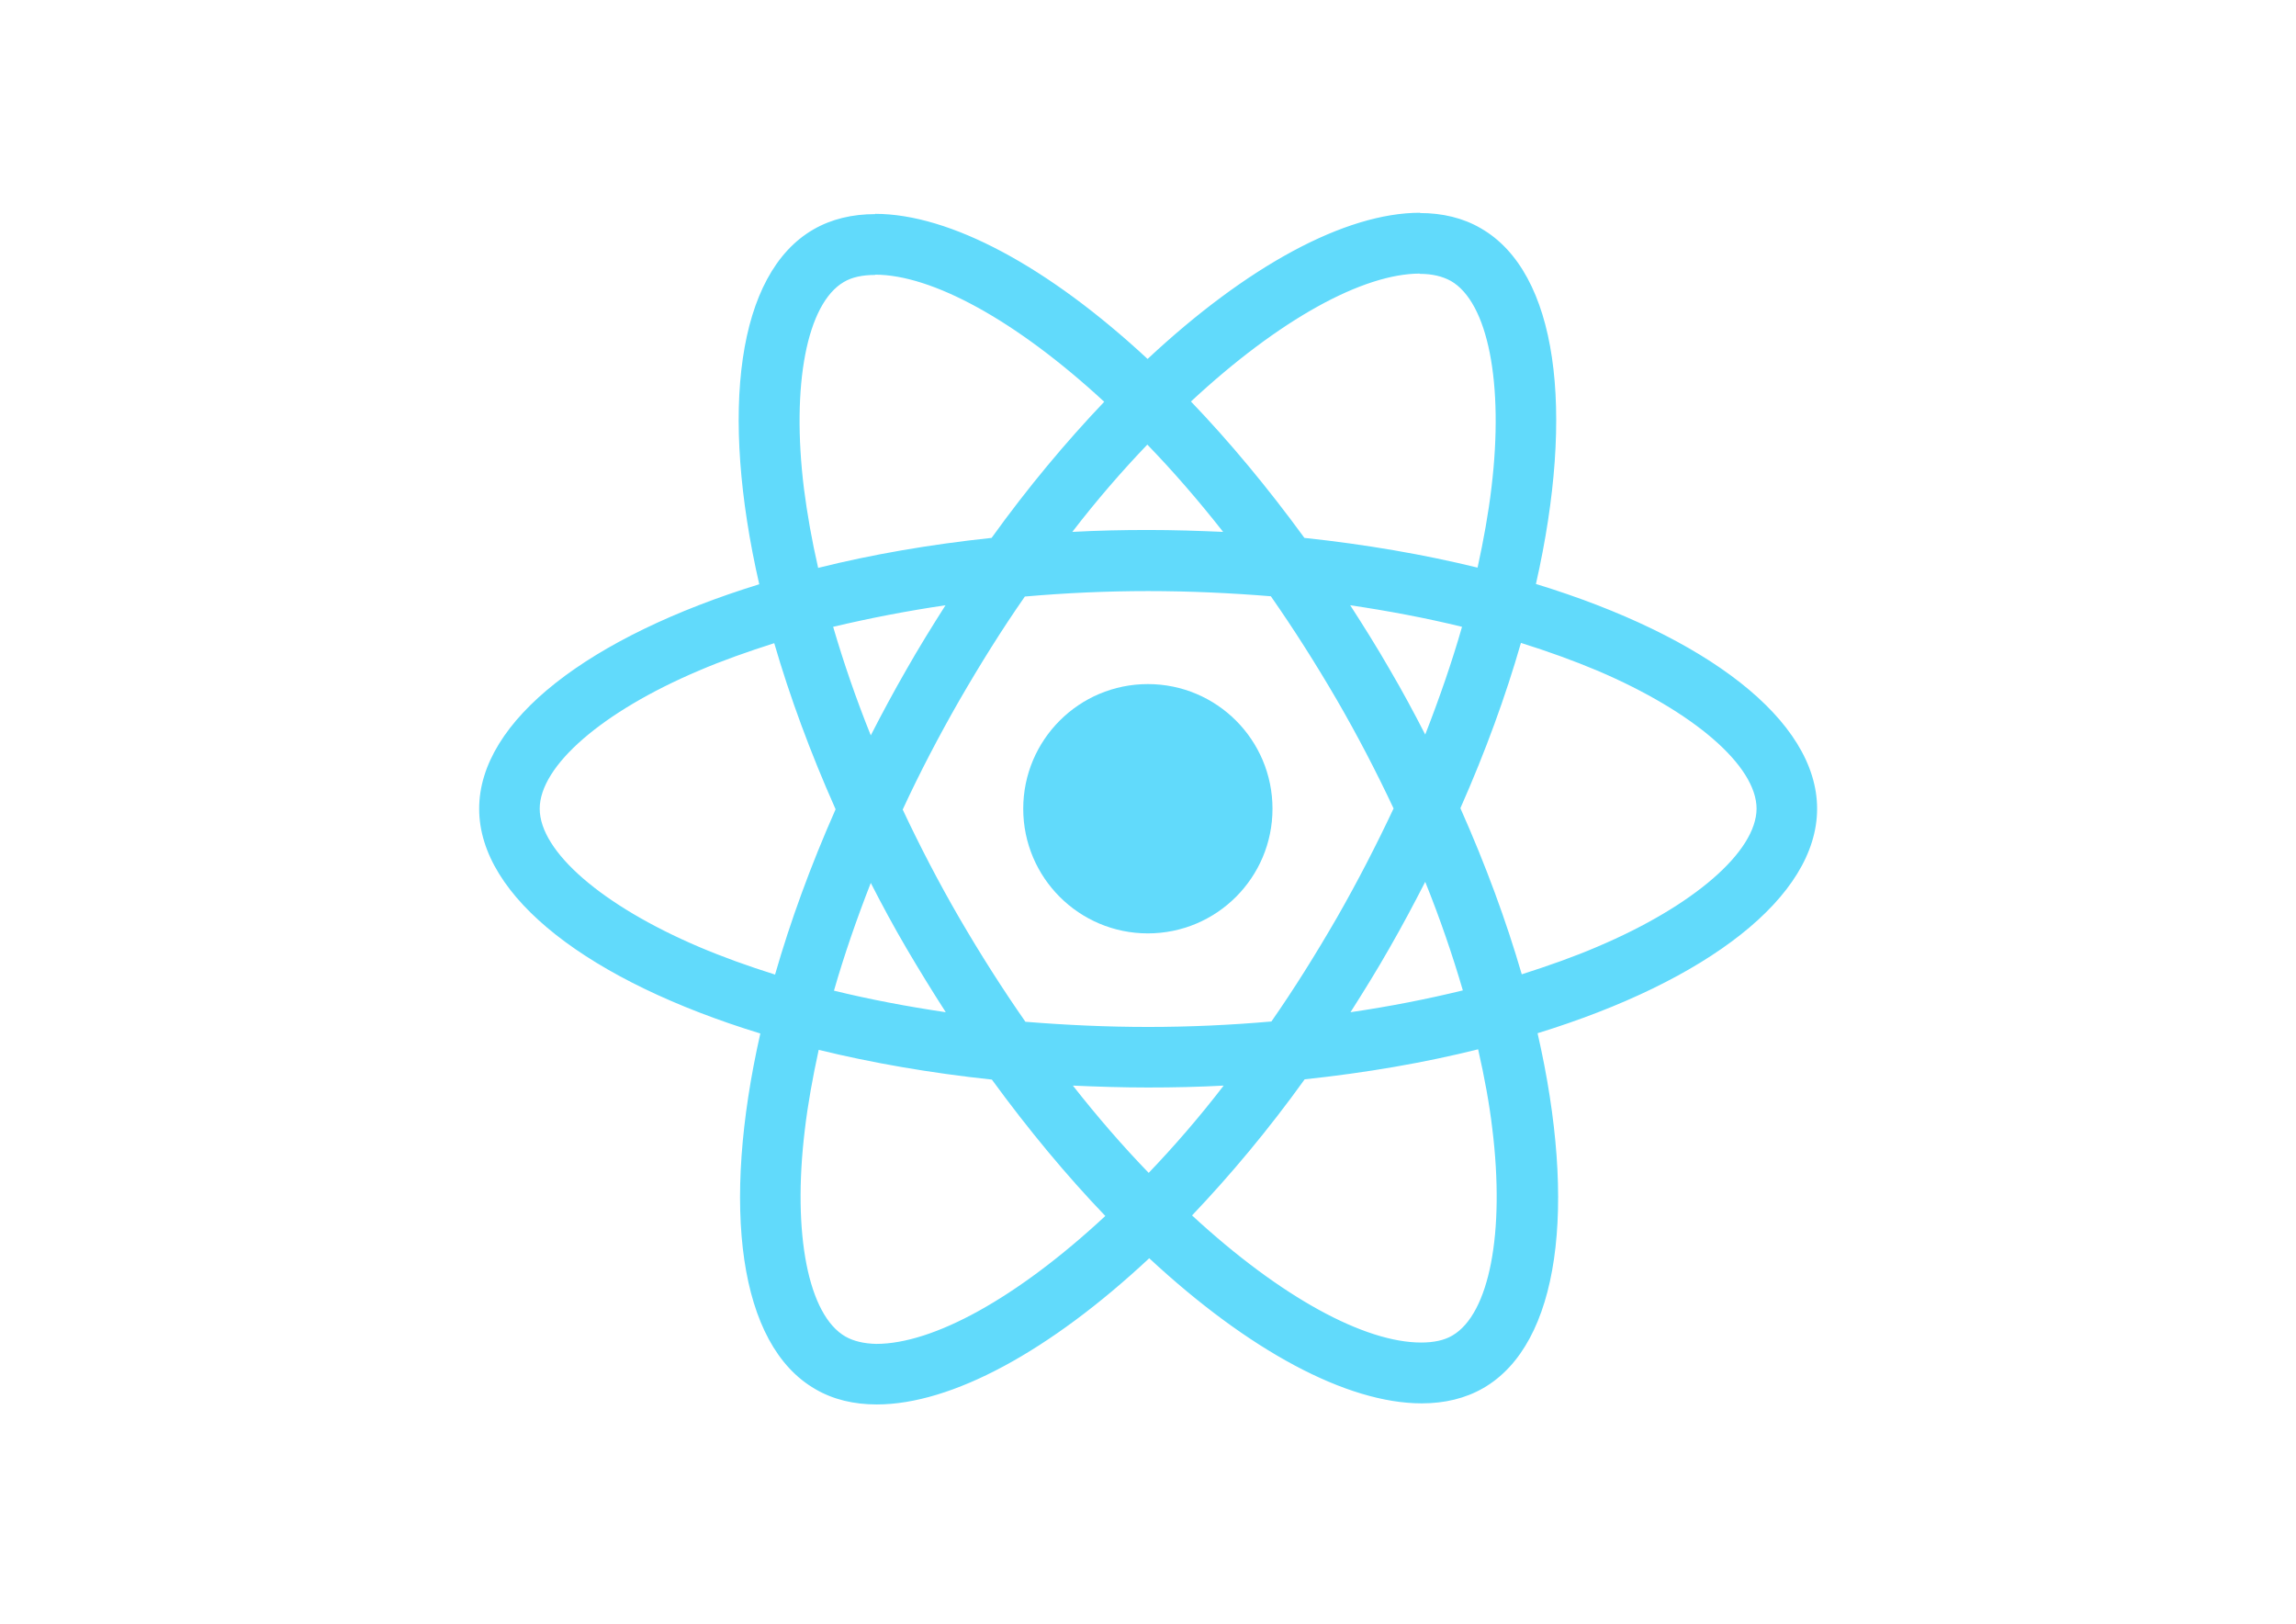
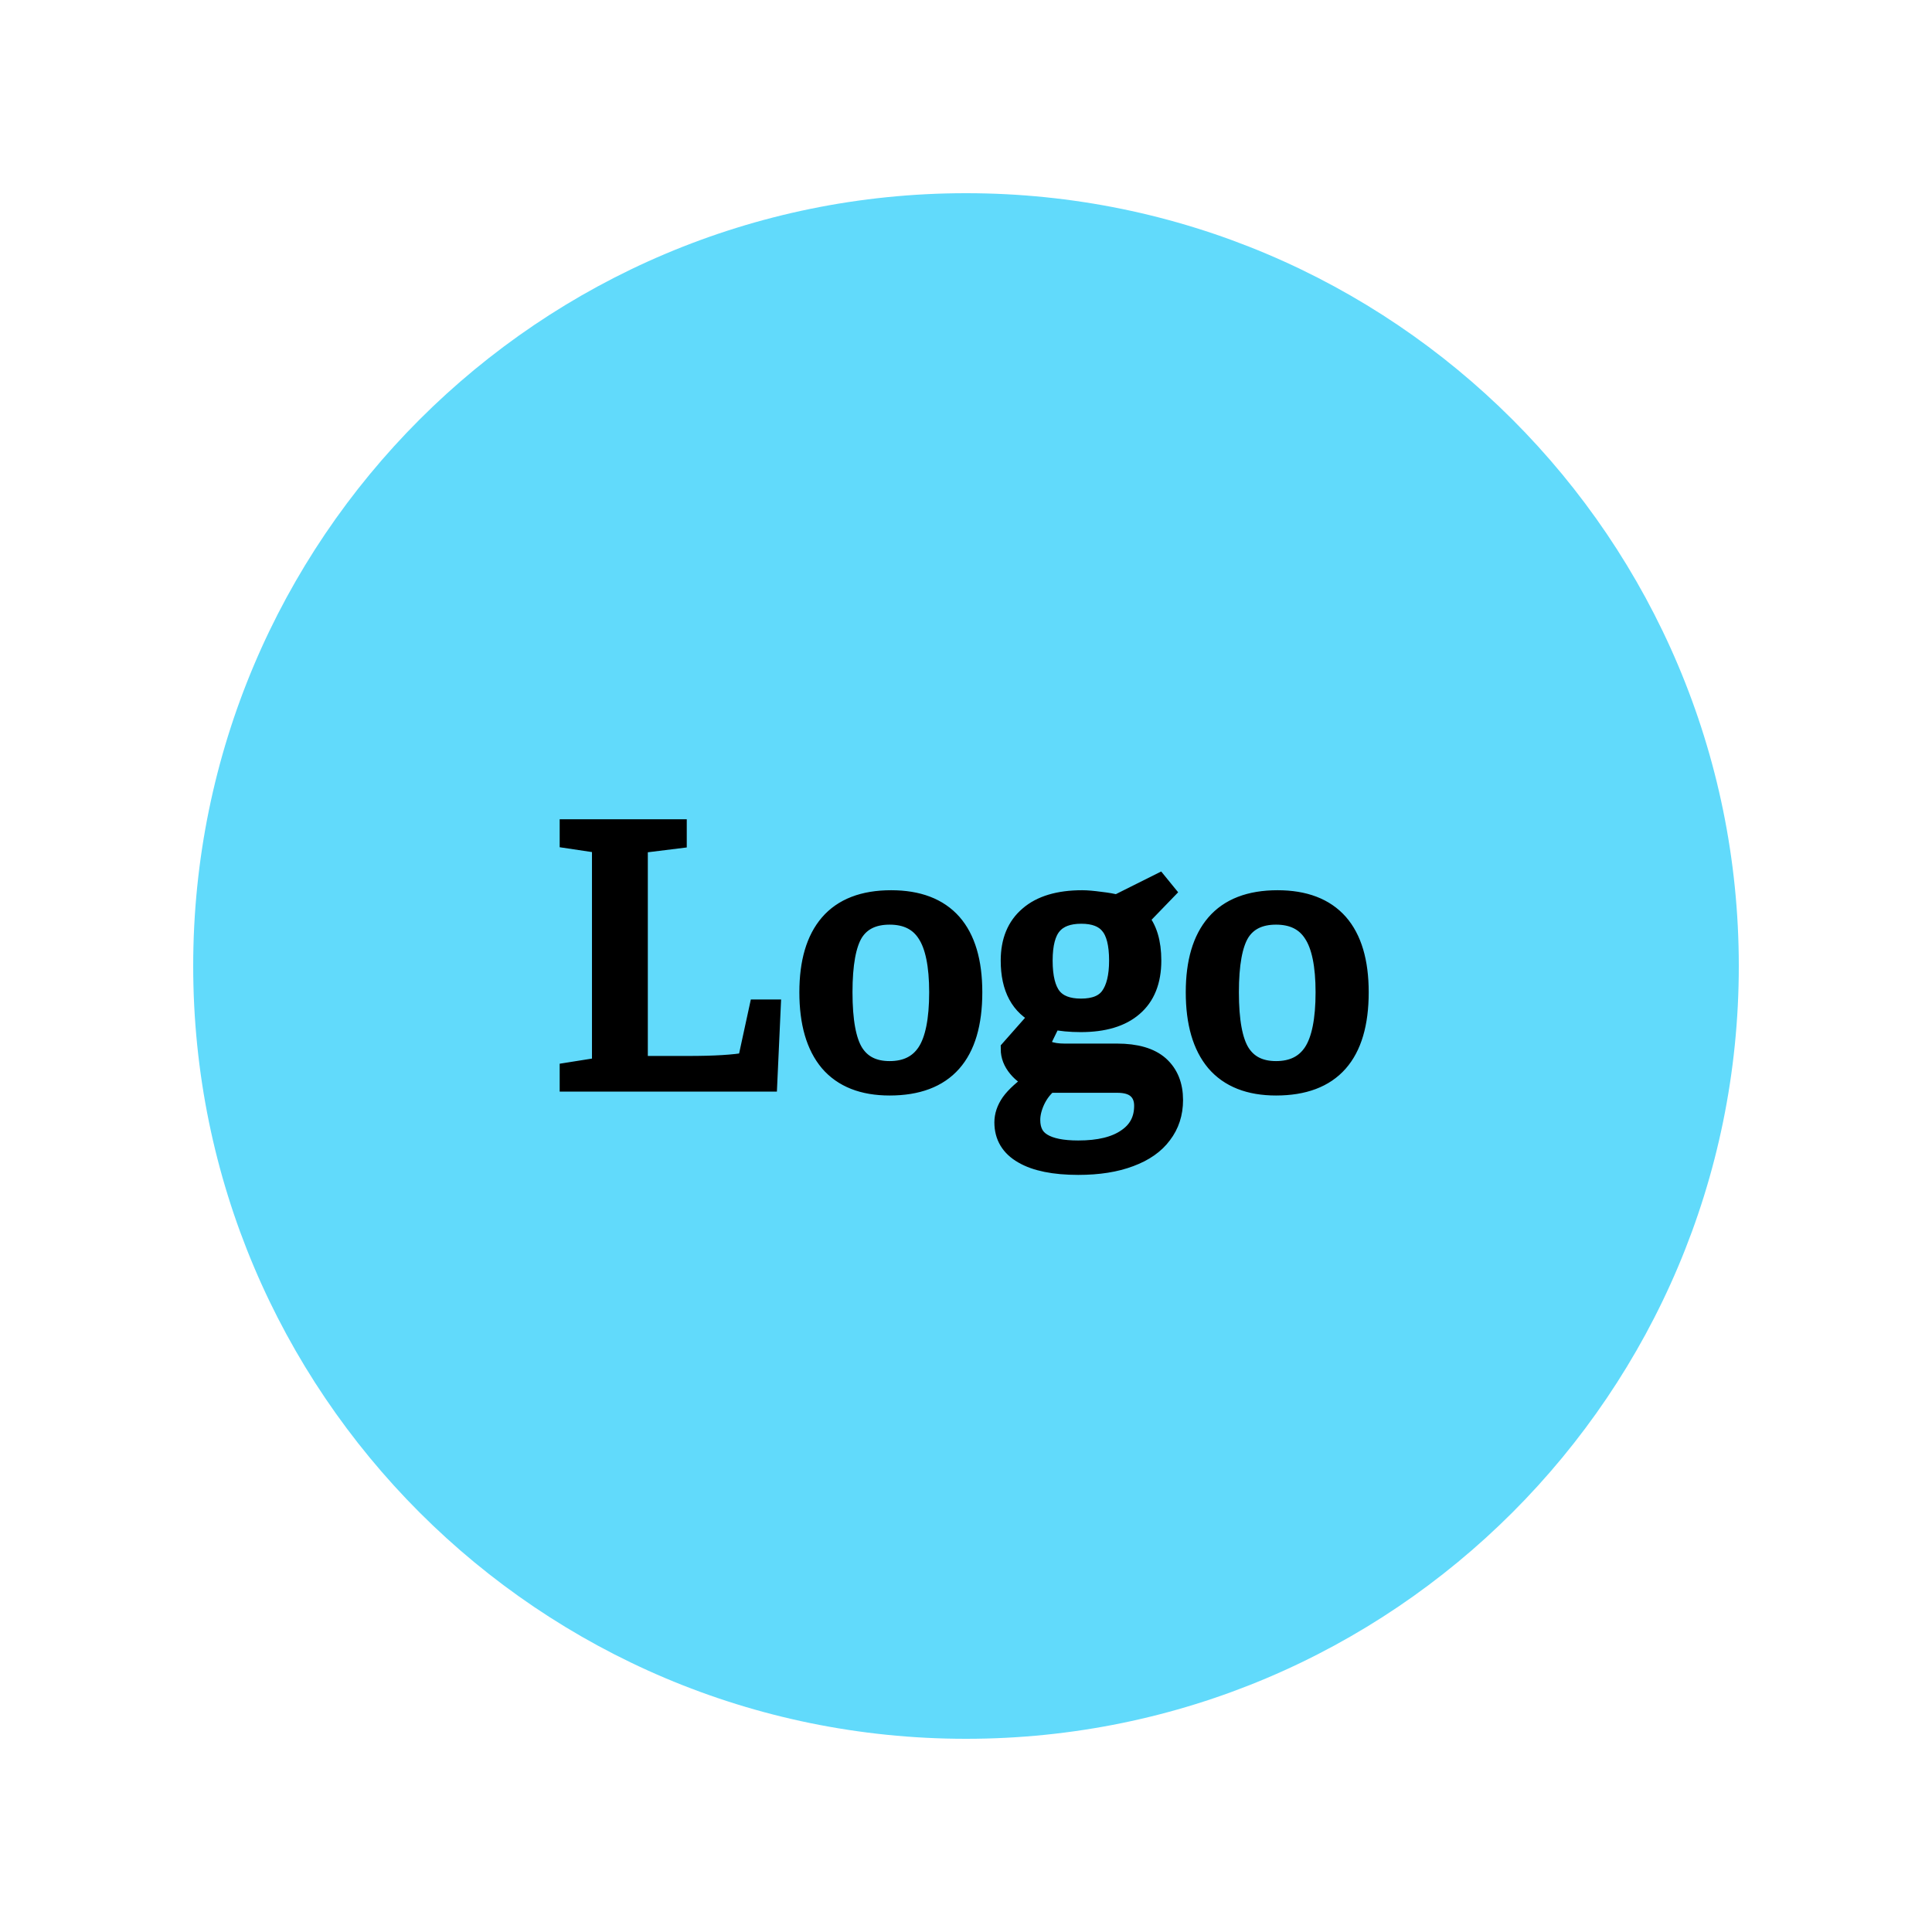
- <svg xmlns="http://www.w3.org/2000/svg" viewBox="0 0 841.9 595.3">
-   <g fill="#61DAFB">
-     <path d="M666.3 296.5c0-32.5-40.7-63.3-103.1-82.4 14.4-63.6 8-114.2-20.2-130.4-6.5-3.8-14.1-5.6-22.4-5.6v22.3c4.6 0 8.3.9 11.4 2.6 13.6 7.8 19.5 37.5 14.9 75.7-1.1 9.4-2.9 19.3-5.1 29.4-19.6-4.8-41-8.5-63.5-10.9-13.5-18.5-27.5-35.3-41.6-50 32.6-30.3 63.2-46.9 84-46.9V78c-27.5 0-63.5 19.6-99.9 53.6-36.4-33.8-72.4-53.2-99.9-53.2v22.3c20.7 0 51.4 16.5 84 46.6-14 14.7-28 31.4-41.3 49.9-22.6 2.4-44 6.1-63.6 11-2.3-10-4-19.7-5.2-29-4.7-38.2 1.1-67.9 14.6-75.8 3-1.8 6.9-2.6 11.5-2.6V78.5c-8.4 0-16 1.8-22.6 5.6-28.1 16.2-34.4 66.7-19.9 130.1-62.2 19.2-102.7 49.9-102.7 82.3 0 32.5 40.7 63.3 103.1 82.4-14.4 63.6-8 114.2 20.2 130.4 6.5 3.8 14.1 5.6 22.5 5.6 27.5 0 63.5-19.6 99.9-53.6 36.4 33.8 72.4 53.2 99.9 53.2 8.4 0 16-1.8 22.6-5.6 28.1-16.2 34.4-66.7 19.9-130.1 62-19.1 102.5-49.9 102.5-82.3zm-130.2-66.7c-3.7 12.9-8.3 26.2-13.5 39.5-4.1-8-8.4-16-13.1-24-4.6-8-9.5-15.8-14.4-23.4 14.2 2.1 27.9 4.7 41 7.9zm-45.8 106.5c-7.8 13.5-15.8 26.3-24.1 38.2-14.9 1.3-30 2-45.2 2-15.1 0-30.2-.7-45-1.9-8.3-11.9-16.4-24.6-24.2-38-7.6-13.1-14.5-26.4-20.8-39.8 6.2-13.4 13.2-26.8 20.7-39.9 7.8-13.5 15.8-26.3 24.1-38.2 14.9-1.3 30-2 45.2-2 15.1 0 30.2.7 45 1.9 8.3 11.9 16.4 24.6 24.2 38 7.6 13.1 14.5 26.4 20.8 39.8-6.3 13.4-13.2 26.8-20.7 39.9zm32.3-13c5.4 13.4 10 26.8 13.8 39.8-13.1 3.2-26.9 5.9-41.2 8 4.9-7.7 9.8-15.6 14.4-23.7 4.6-8 8.9-16.1 13-24.1zM421.2 430c-9.3-9.6-18.6-20.3-27.8-32 9 .4 18.2.7 27.5.7 9.4 0 18.7-.2 27.8-.7-9 11.7-18.3 22.4-27.5 32zm-74.4-58.9c-14.2-2.1-27.9-4.7-41-7.9 3.7-12.9 8.3-26.2 13.5-39.5 4.1 8 8.4 16 13.1 24 4.7 8 9.5 15.8 14.4 23.4zM420.7 163c9.3 9.6 18.6 20.3 27.8 32-9-.4-18.2-.7-27.5-.7-9.4 0-18.7.2-27.8.7 9-11.7 18.3-22.4 27.5-32zm-74 58.9c-4.9 7.7-9.8 15.6-14.4 23.7-4.6 8-8.9 16-13 24-5.4-13.4-10-26.8-13.8-39.8 13.1-3.1 26.9-5.8 41.2-7.9zm-90.5 125.2c-35.4-15.1-58.3-34.9-58.3-50.6 0-15.7 22.9-35.6 58.3-50.6 8.6-3.7 18-7 27.7-10.1 5.7 19.6 13.2 40 22.5 60.9-9.2 20.8-16.6 41.1-22.2 60.6-9.9-3.1-19.3-6.5-28-10.2zM310 490c-13.6-7.8-19.5-37.5-14.9-75.7 1.1-9.4 2.9-19.3 5.1-29.4 19.6 4.8 41 8.5 63.5 10.9 13.5 18.5 27.5 35.3 41.6 50-32.6 30.3-63.2 46.9-84 46.9-4.5-.1-8.3-1-11.3-2.7zm237.2-76.2c4.7 38.2-1.1 67.9-14.6 75.8-3 1.8-6.9 2.6-11.5 2.6-20.7 0-51.4-16.5-84-46.6 14-14.7 28-31.4 41.3-49.9 22.6-2.4 44-6.1 63.6-11 2.3 10.1 4.1 19.8 5.2 29.1zm38.5-66.7c-8.6 3.7-18 7-27.7 10.1-5.7-19.6-13.2-40-22.5-60.9 9.2-20.8 16.6-41.1 22.2-60.6 9.9 3.1 19.3 6.5 28.1 10.2 35.4 15.1 58.3 34.9 58.3 50.6-.1 15.7-23 35.6-58.4 50.6zM320.8 78.4z" />
-     <circle cx="420.9" cy="296.5" r="45.7" />
-     <path d="M520.5 78.1z" />
-   </g>
+ <svg xmlns="http://www.w3.org/2000/svg" viewBox="0 0 100 100">
+   <circle cx="50" cy="50" r="40" fill="#61dafb" />
+   <text x="50%" y="50%" text-anchor="middle" stroke="#000" stroke-width="1px" dy=".3em" font-size="20">Logo</text>
</svg>
